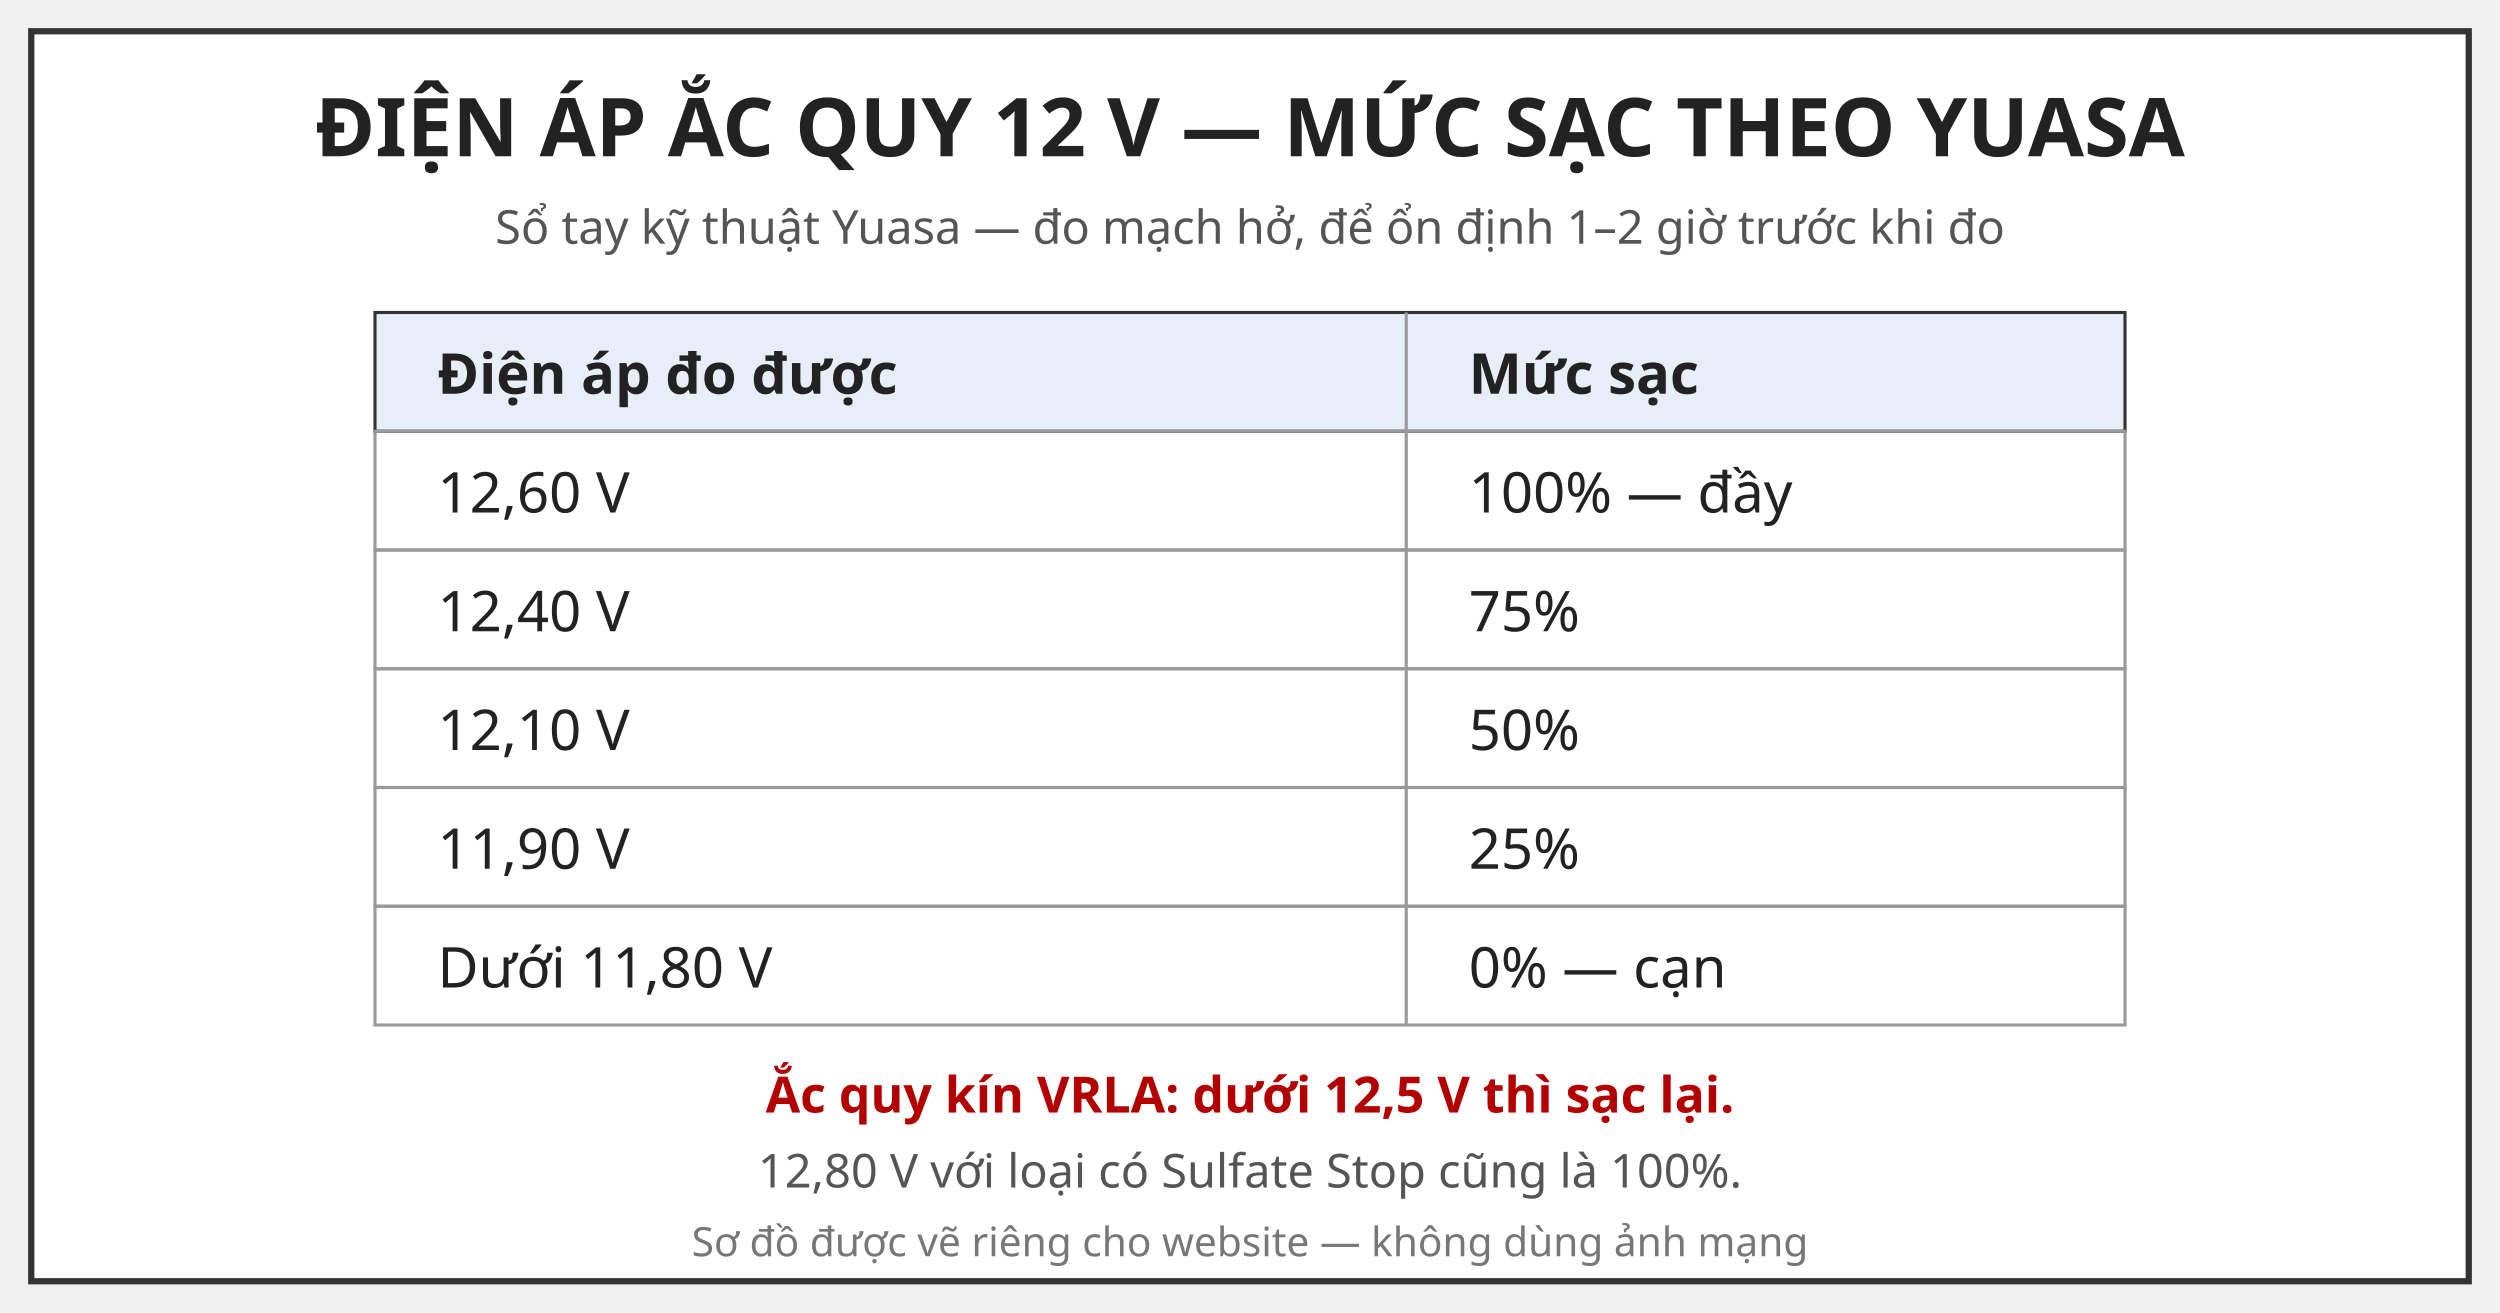
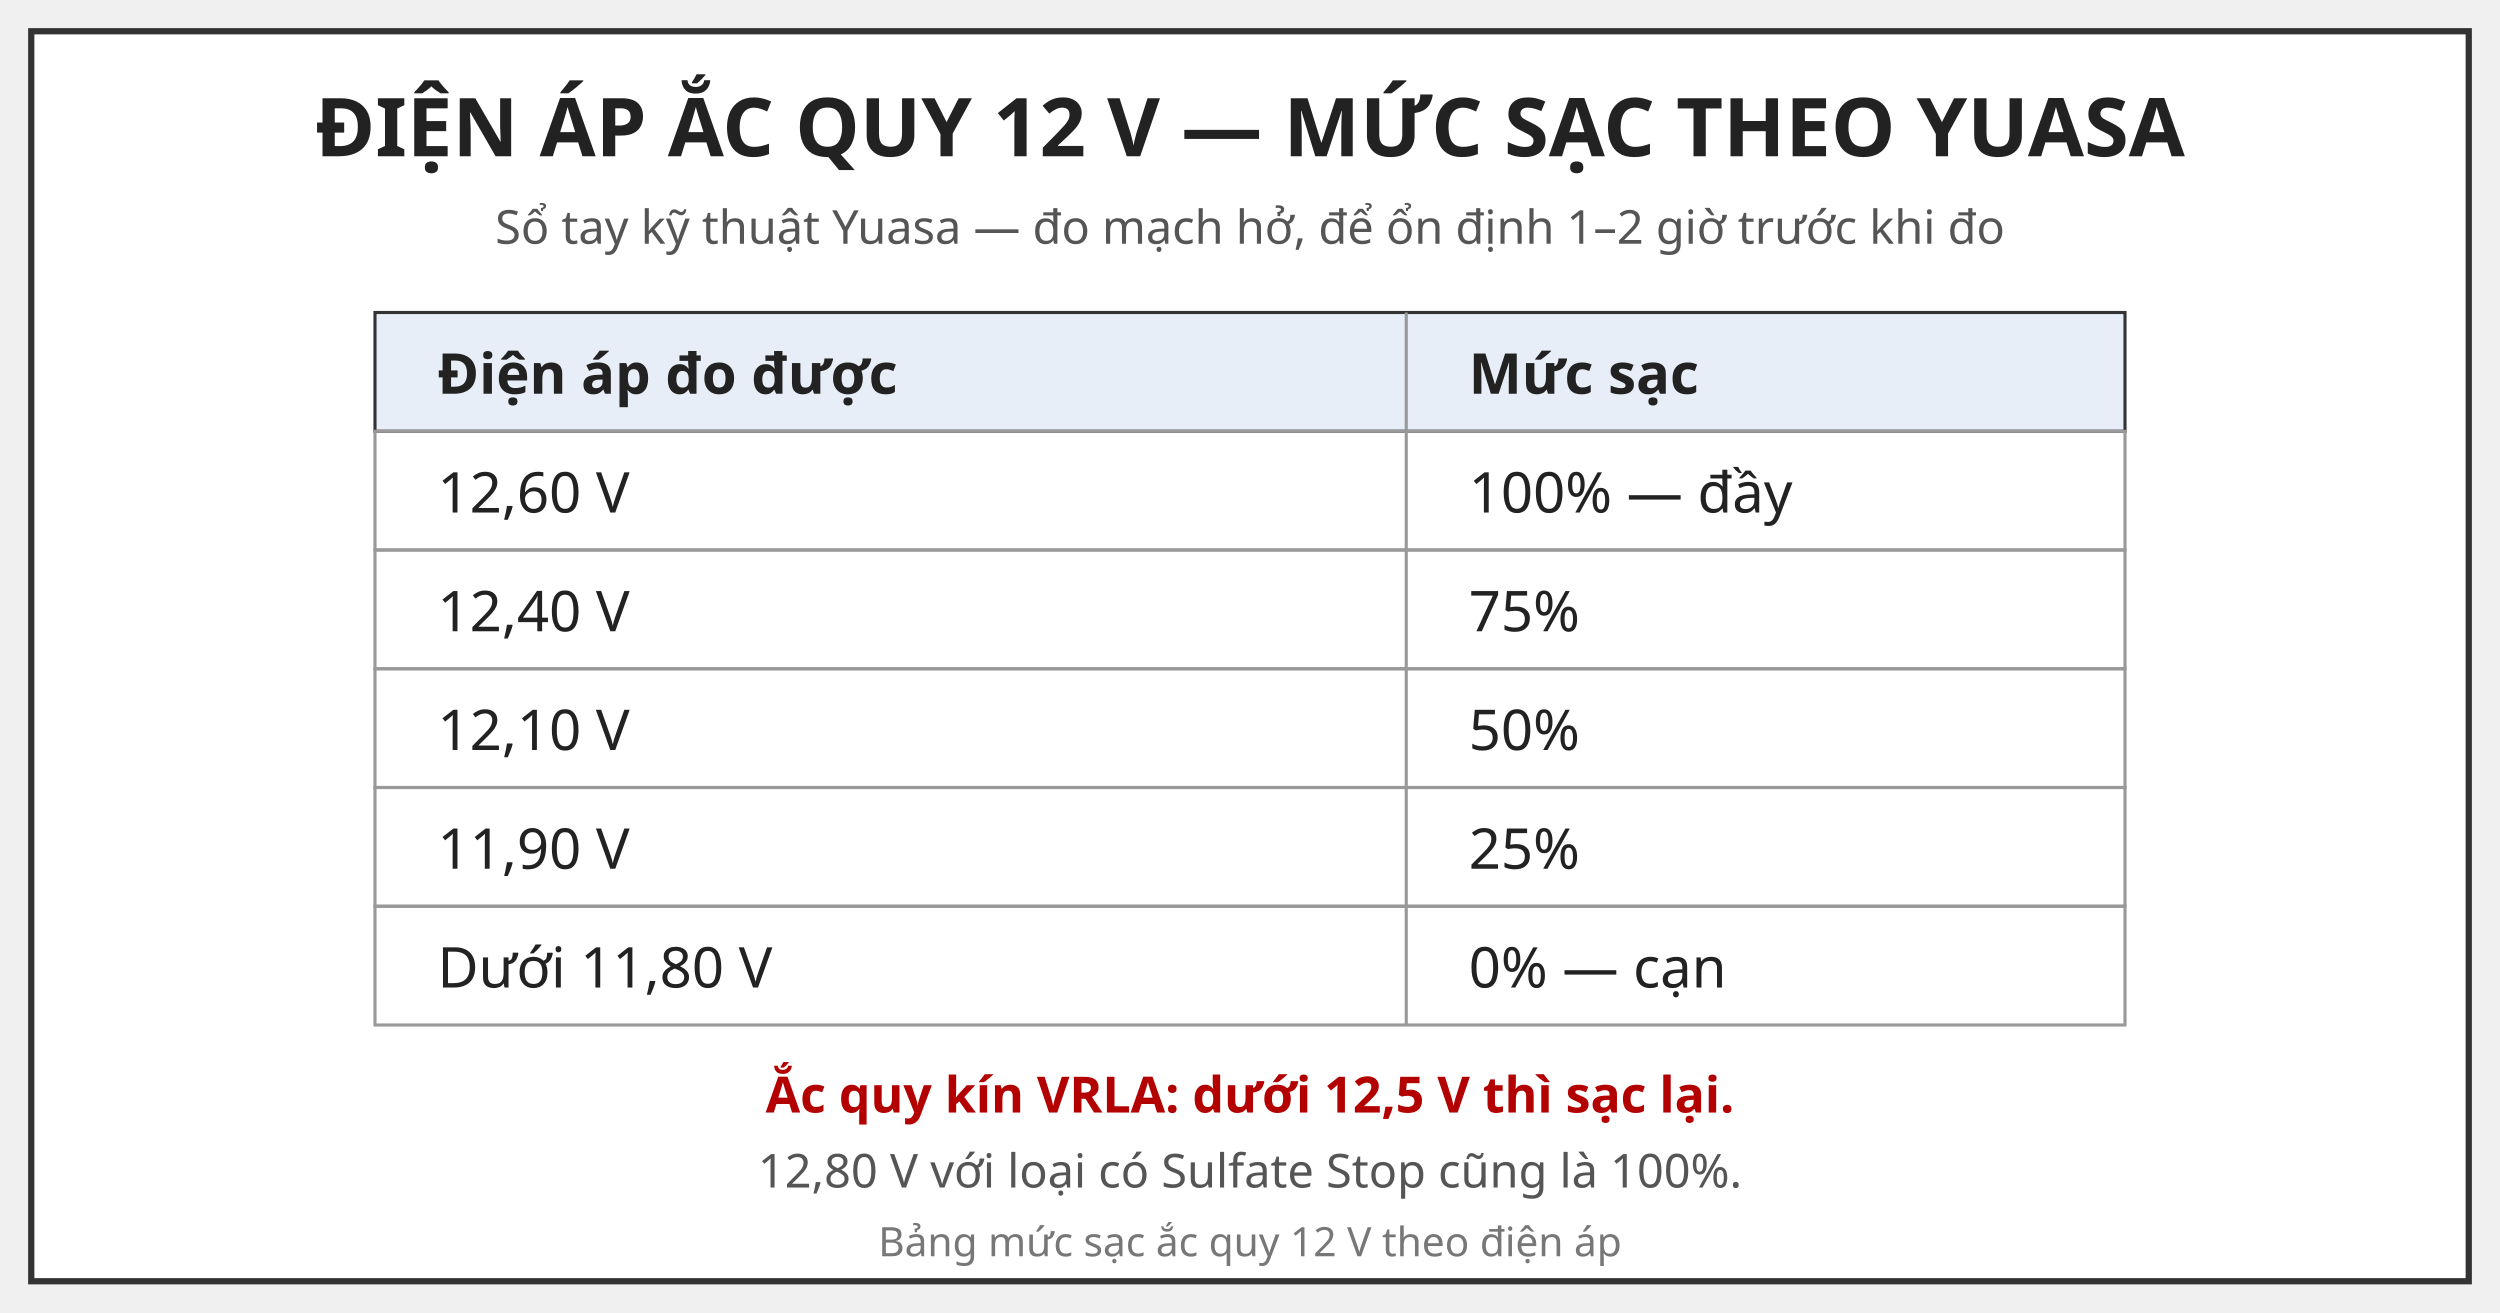
<svg xmlns="http://www.w3.org/2000/svg" width="800" height="420" viewBox="0 0 800 420" role="img" aria-labelledby="t10 d10">
  <rect x="10" y="10" width="780" height="400" fill="#ffffff" stroke="#333333" stroke-width="2" />
  <text x="400" y="50" text-anchor="middle" font-family="sans-serif" font-size="26" font-weight="bold" fill="#222222">ĐIỆN ÁP ẮC QUY 12 V — MỨC SẠC THEO YUASA</text>
  <text x="400" y="78" text-anchor="middle" font-family="sans-serif" font-size="15" fill="#555555">Sổ tay kỹ thuật Yuasa — đo mạch hở, để ổn định 1–2 giờ trước khi đo</text>
  <g font-family="sans-serif" font-size="18" fill="#222222">
    <rect x="120" y="100" width="560" height="38" fill="#e8eef7" stroke="#333333" />
    <text x="140" y="126" font-weight="bold">Điện áp đo được</text>
    <text x="470" y="126" font-weight="bold">Mức sạc</text>
    <g stroke="#999999" fill="none">
      <rect x="120" y="138" width="560" height="38" />
      <rect x="120" y="176" width="560" height="38" />
      <rect x="120" y="214" width="560" height="38" />
      <rect x="120" y="252" width="560" height="38" />
      <rect x="120" y="290" width="560" height="38" />
      <line x1="450" y1="100" x2="450" y2="328" />
    </g>
    <text x="140" y="164">12,60 V</text>
    <text x="470" y="164">100% — đầy</text>
    <text x="140" y="202">12,40 V</text>
    <text x="470" y="202">75%</text>
    <text x="140" y="240">12,10 V</text>
    <text x="470" y="240">50%</text>
    <text x="140" y="278">11,90 V</text>
    <text x="470" y="278">25%</text>
    <text x="140" y="316">Dưới 11,80 V</text>
    <text x="470" y="316">0% — cạn</text>
    <text x="400" y="356" text-anchor="middle" font-size="16" font-weight="bold" fill="#b30000">Ắc quy kín VRLA: dưới 12,5 V thì sạc lại.</text>
    <text x="400" y="380" text-anchor="middle" font-size="15" fill="#555555">12,80 V với loại có Sulfate Stop cũng là 100%.</text>
  </g>
-   <text x="400" y="402" text-anchor="middle" font-family="sans-serif" font-size="13" fill="#777777">Sơ đồ được vẽ riêng cho website — không dùng ảnh mạng</text>
+   <text x="400" y="402" text-anchor="middle" font-family="sans-serif" font-size="13" fill="#777777">Bảng mức sạc ắc quy 12 V theo điện áp</text>
</svg>
